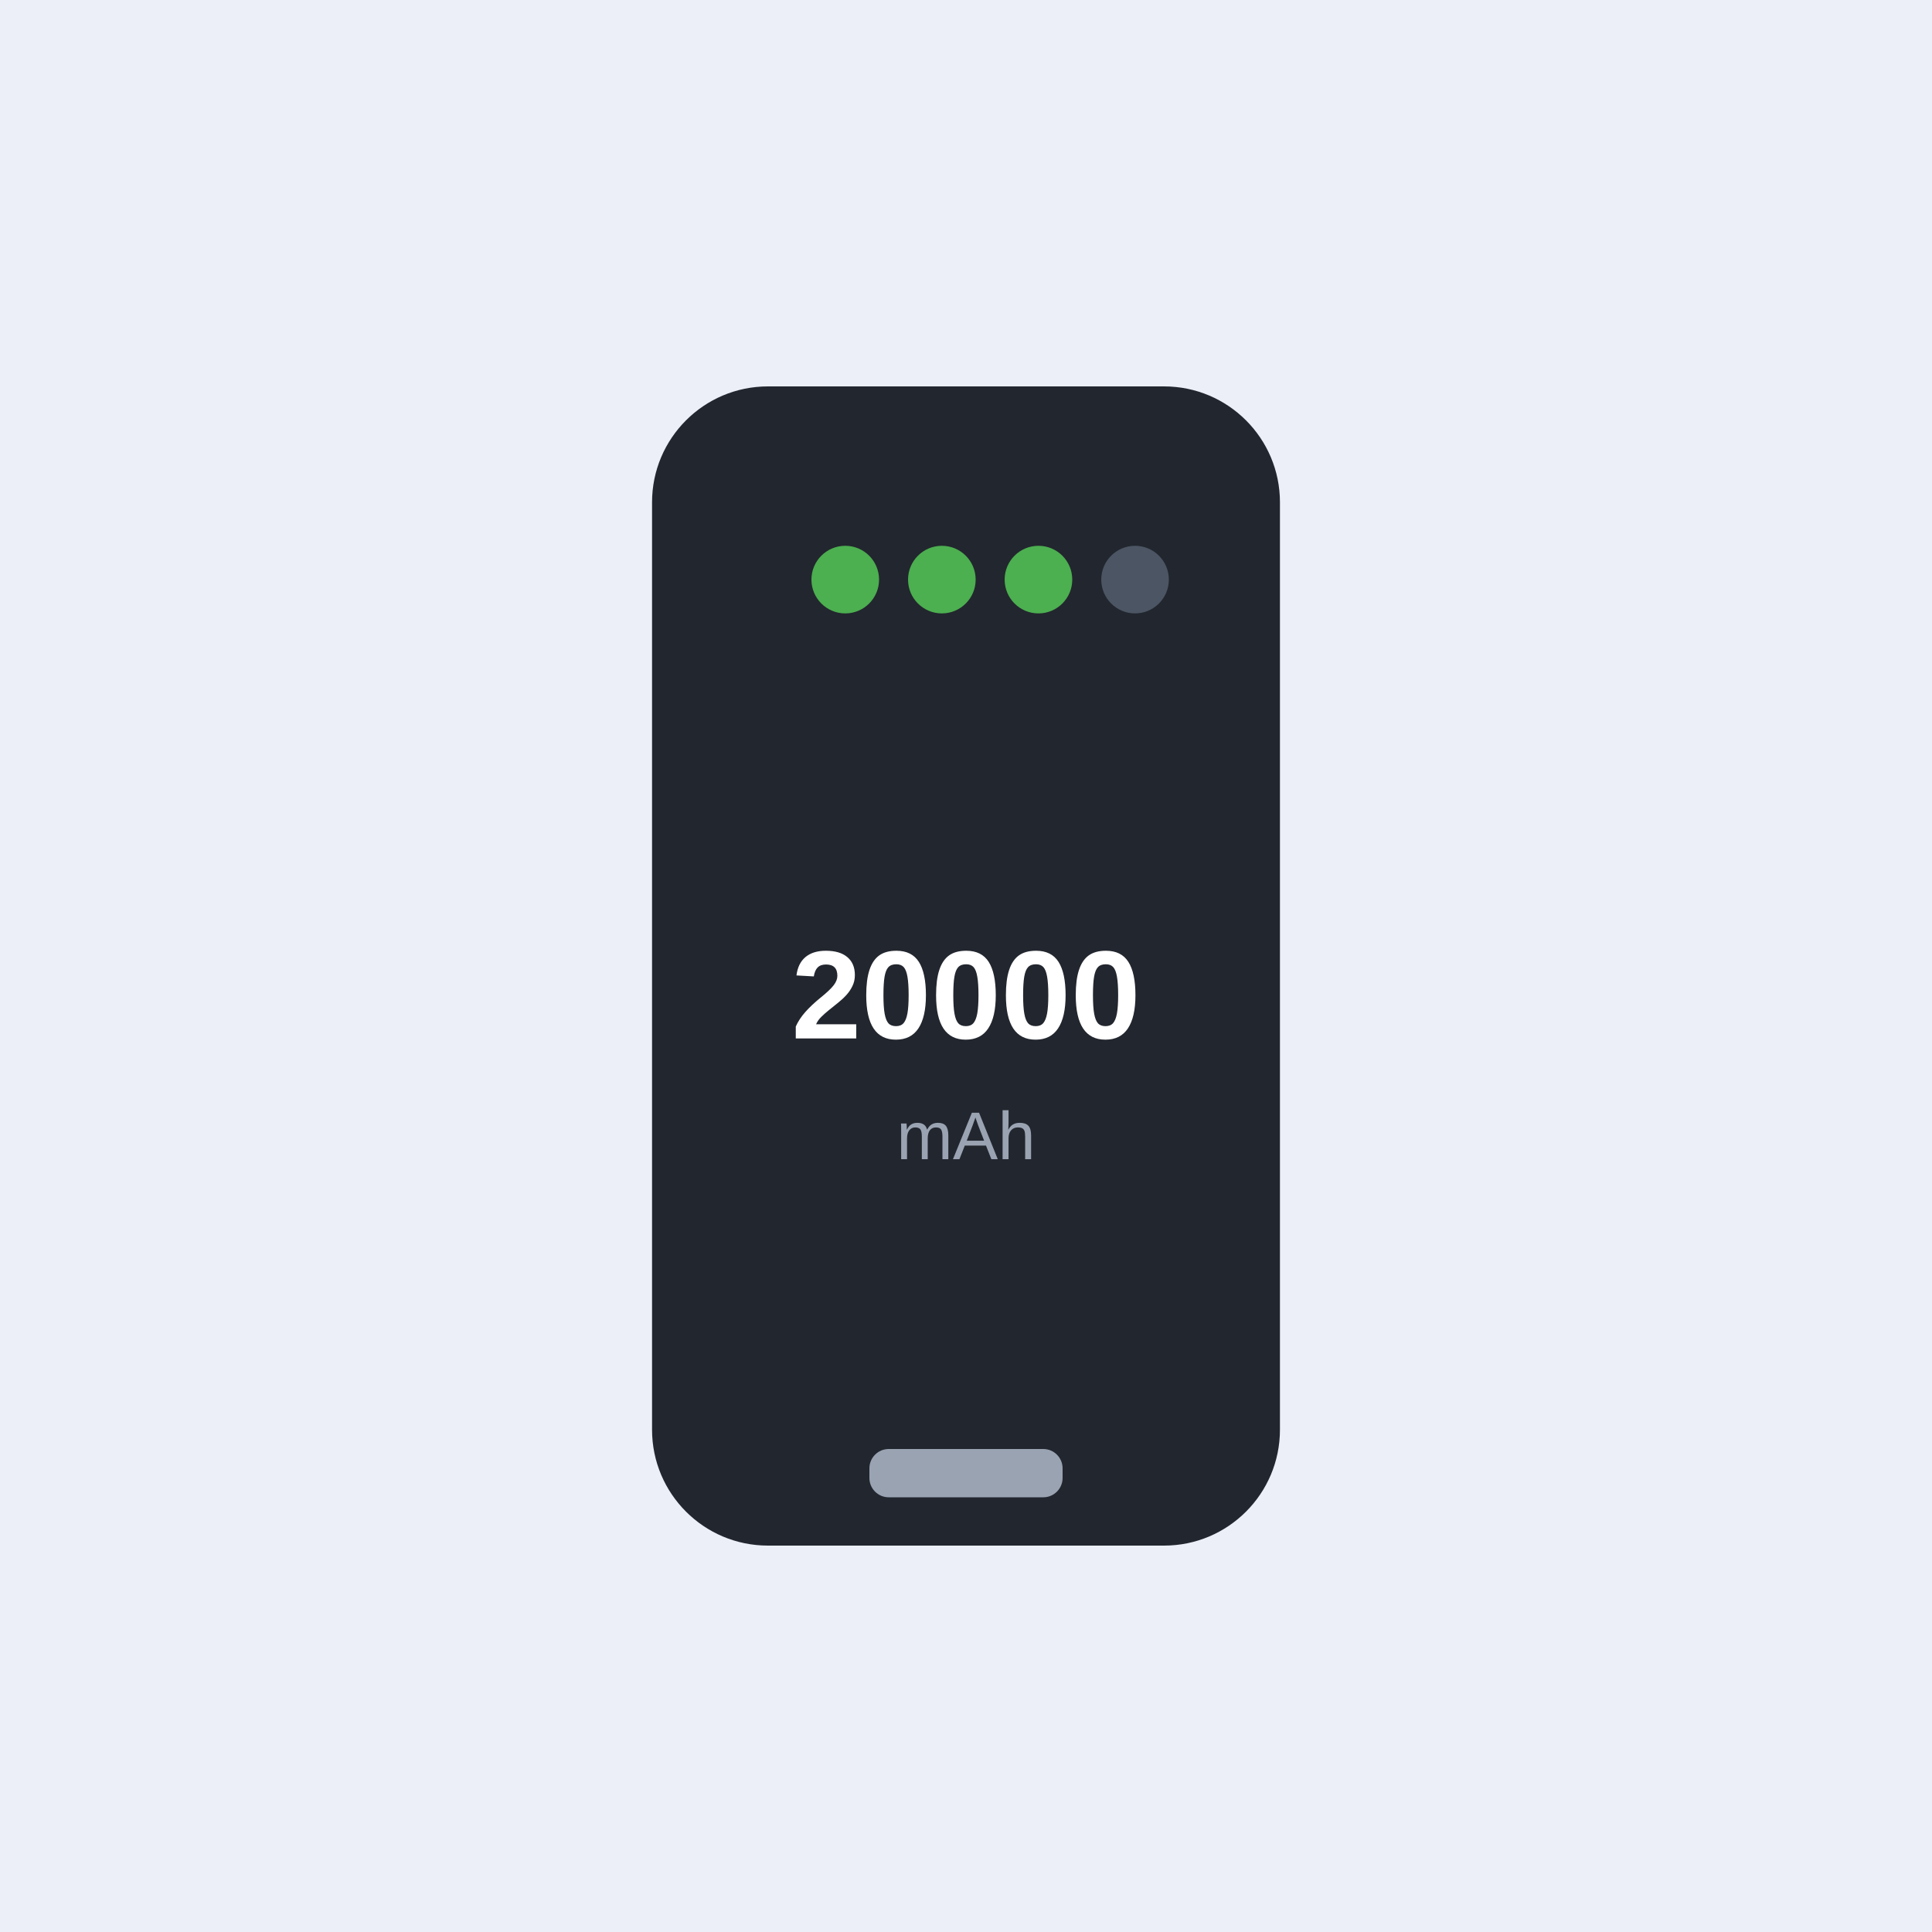
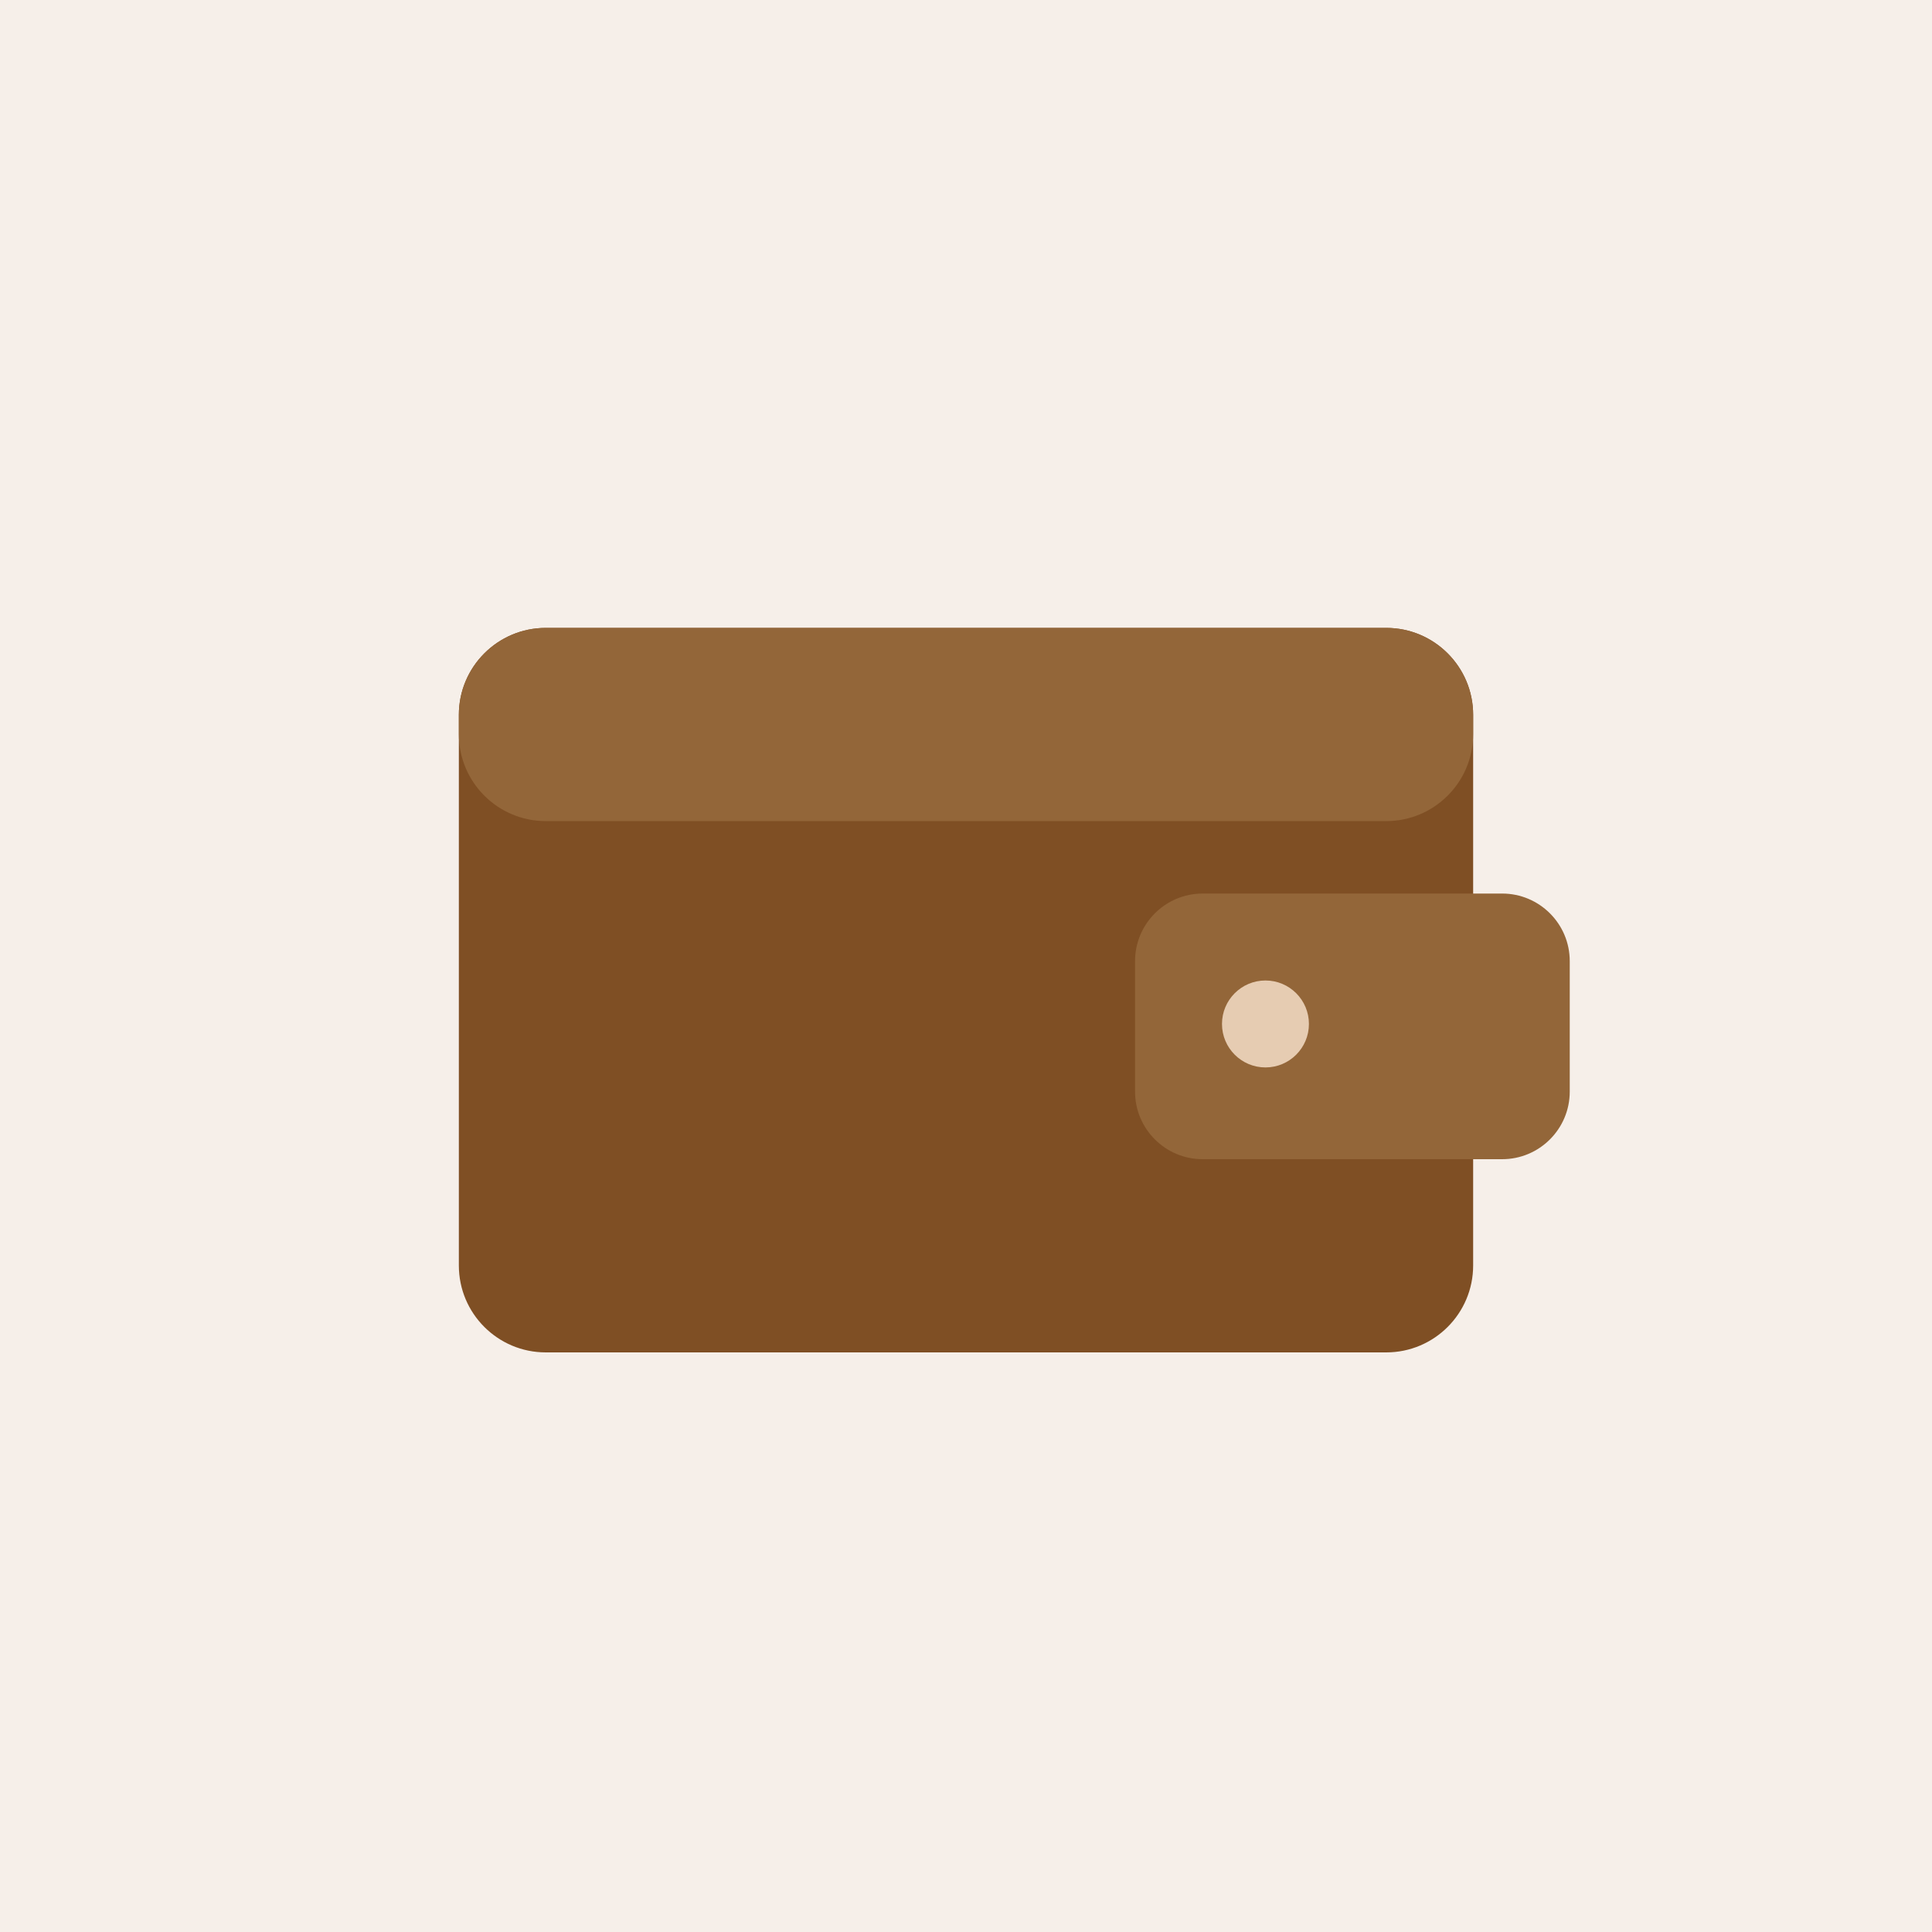
- <svg xmlns="http://www.w3.org/2000/svg" viewBox="0 0 400 400" role="img" aria-label="Black 20000 mAh power bank">
-   <rect width="400" height="400" fill="#eceff7" />
-   <rect x="135" y="80" width="130" height="240" rx="24" fill="#22262e" />
-   <rect x="180" y="300" width="40" height="10" rx="4" fill="#9aa3b2" />
-   <circle cx="175" cy="120" r="7" fill="#4caf50" />
-   <circle cx="195" cy="120" r="7" fill="#4caf50" />
-   <circle cx="215" cy="120" r="7" fill="#4caf50" />
-   <circle cx="235" cy="120" r="7" fill="#4b5563" />
-   <text x="200" y="215" text-anchor="middle" font-family="Arial, sans-serif" font-size="26" font-weight="700" fill="#ffffff">20000</text>
-   <text x="200" y="240" text-anchor="middle" font-family="Arial, sans-serif" font-size="14" fill="#9aa3b2">mAh</text>
+ <svg xmlns="http://www.w3.org/2000/svg" viewBox="0 0 400 400" role="img" aria-label="Brown leather wallet">
+   <rect width="400" height="400" fill="#f6efe9" />
+   <rect x="95" y="130" width="210" height="150" rx="18" fill="#7f4f24" />
+   <rect x="95" y="130" width="210" height="40" rx="18" fill="#936639" />
+   <rect x="235" y="185" width="90" height="55" rx="14" fill="#936639" />
+   <circle cx="262" cy="212" r="9" fill="#e6ccb2" />
</svg>
